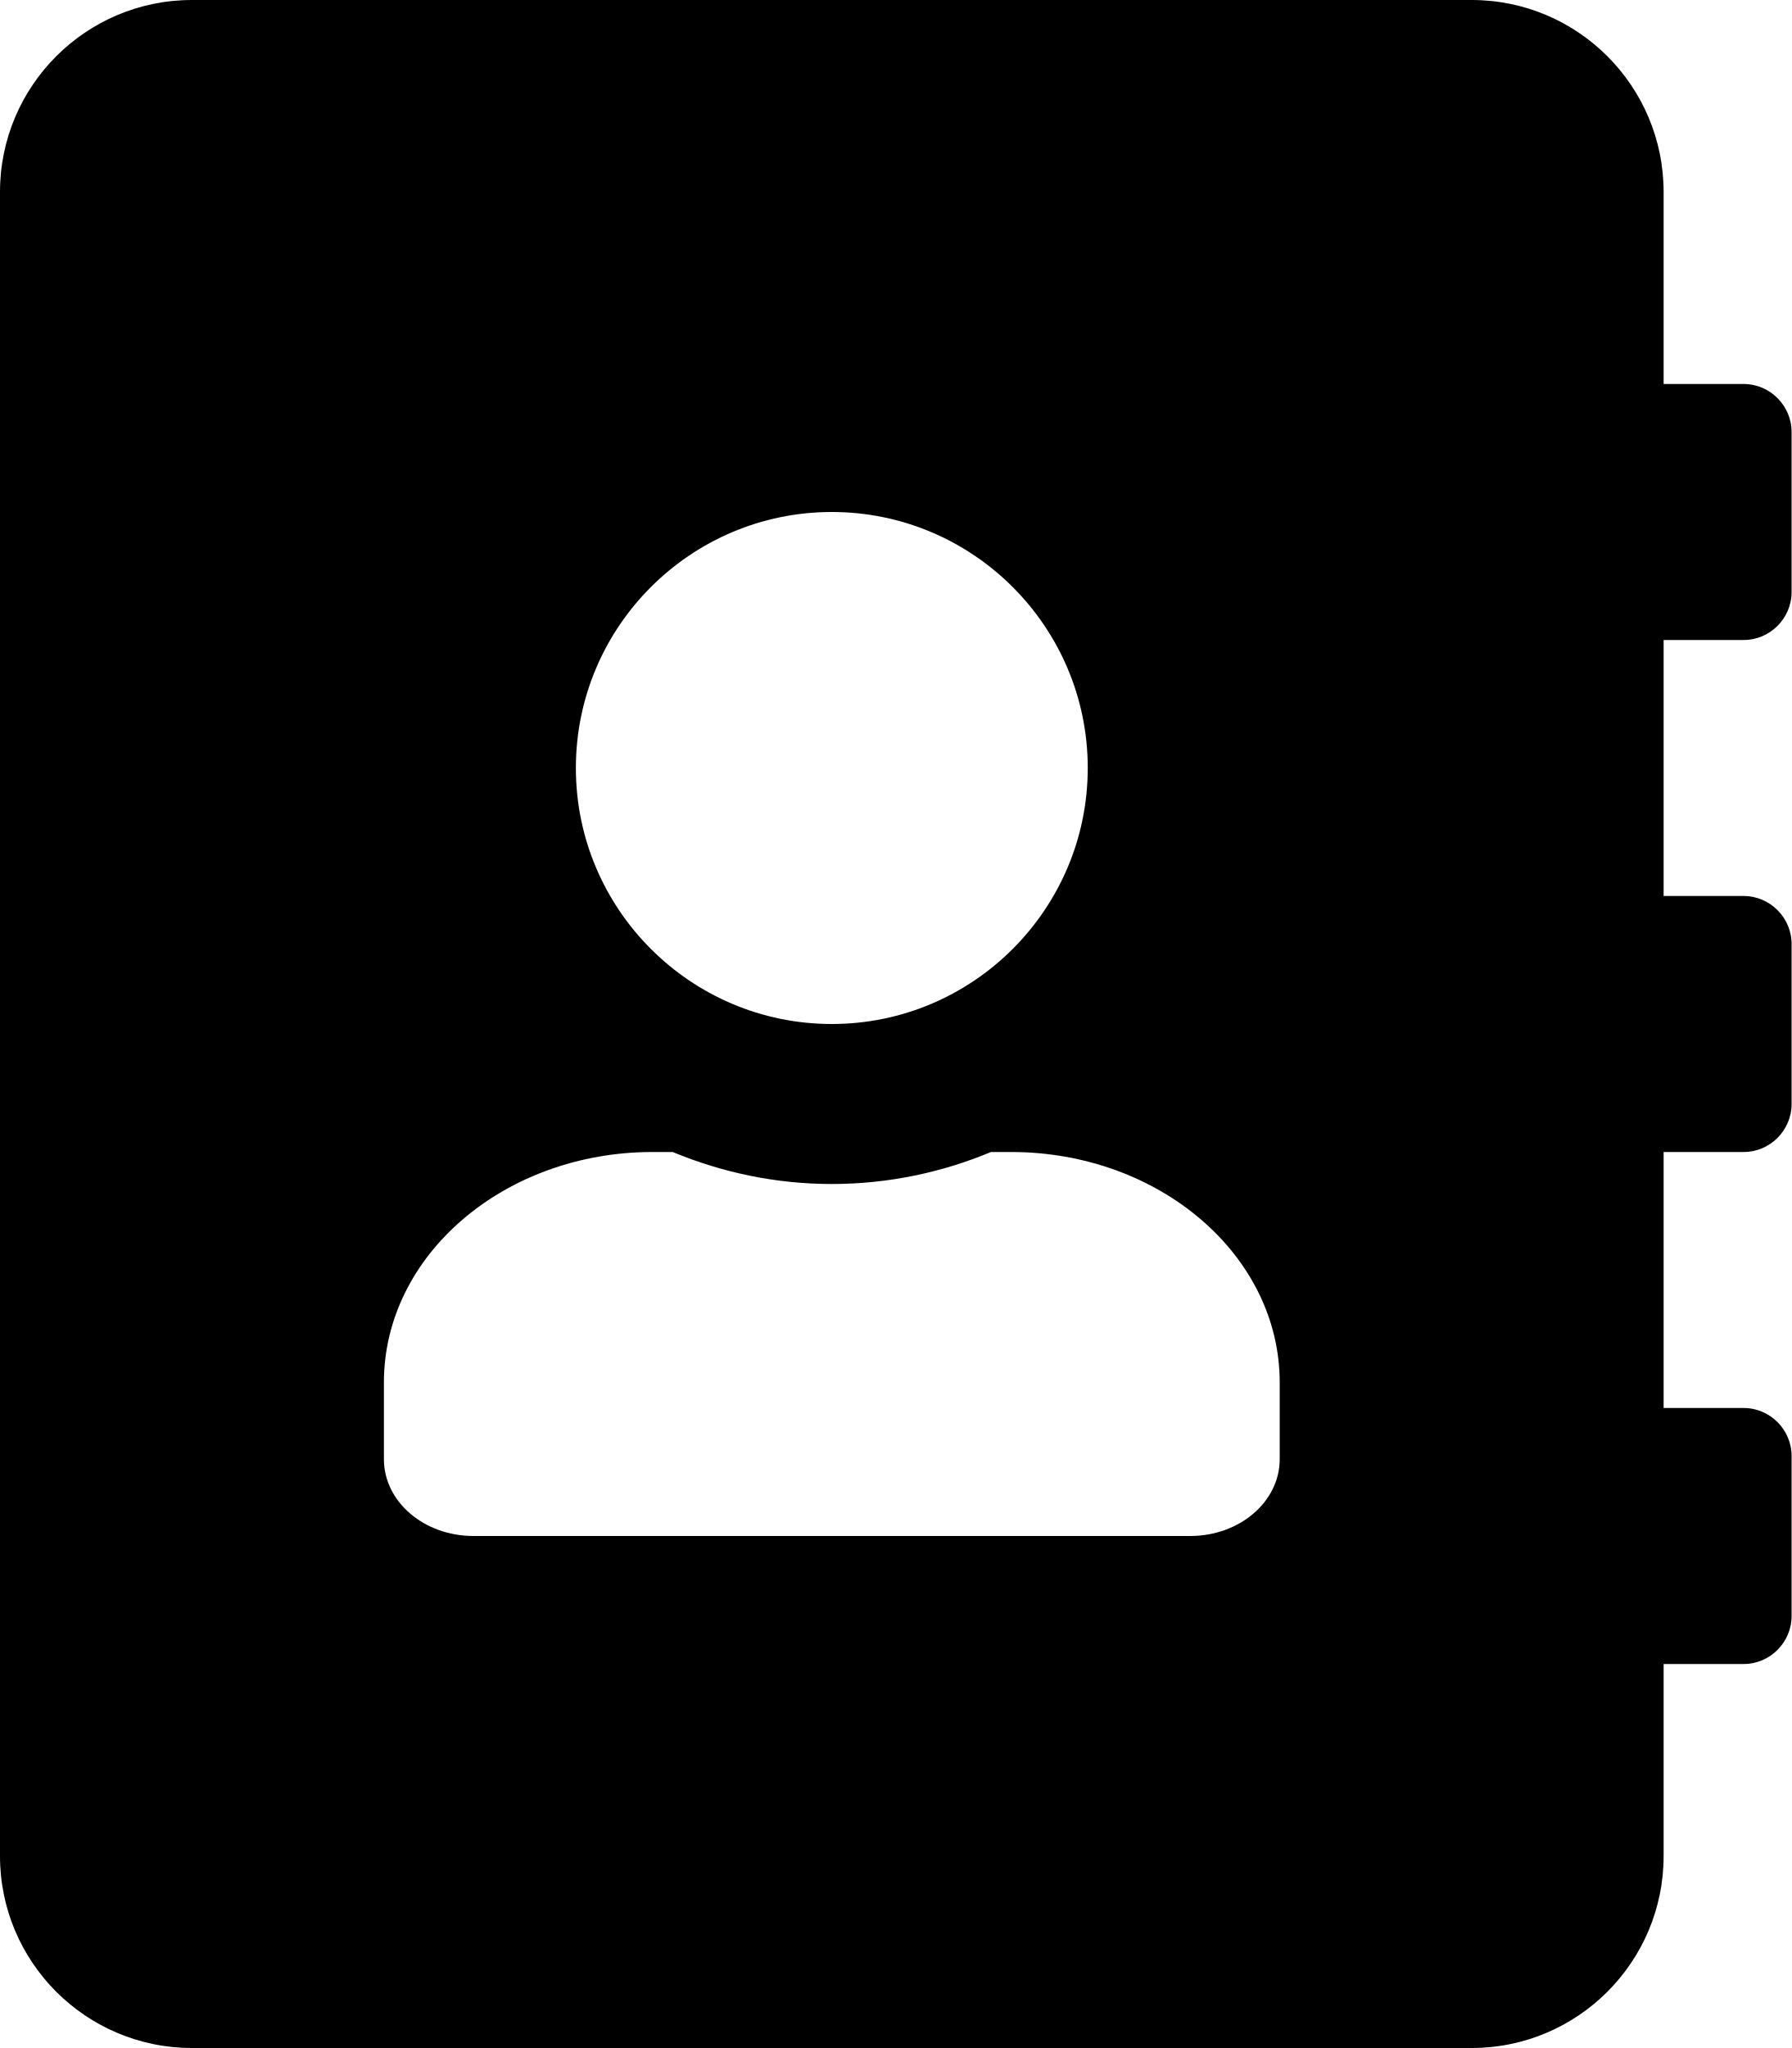
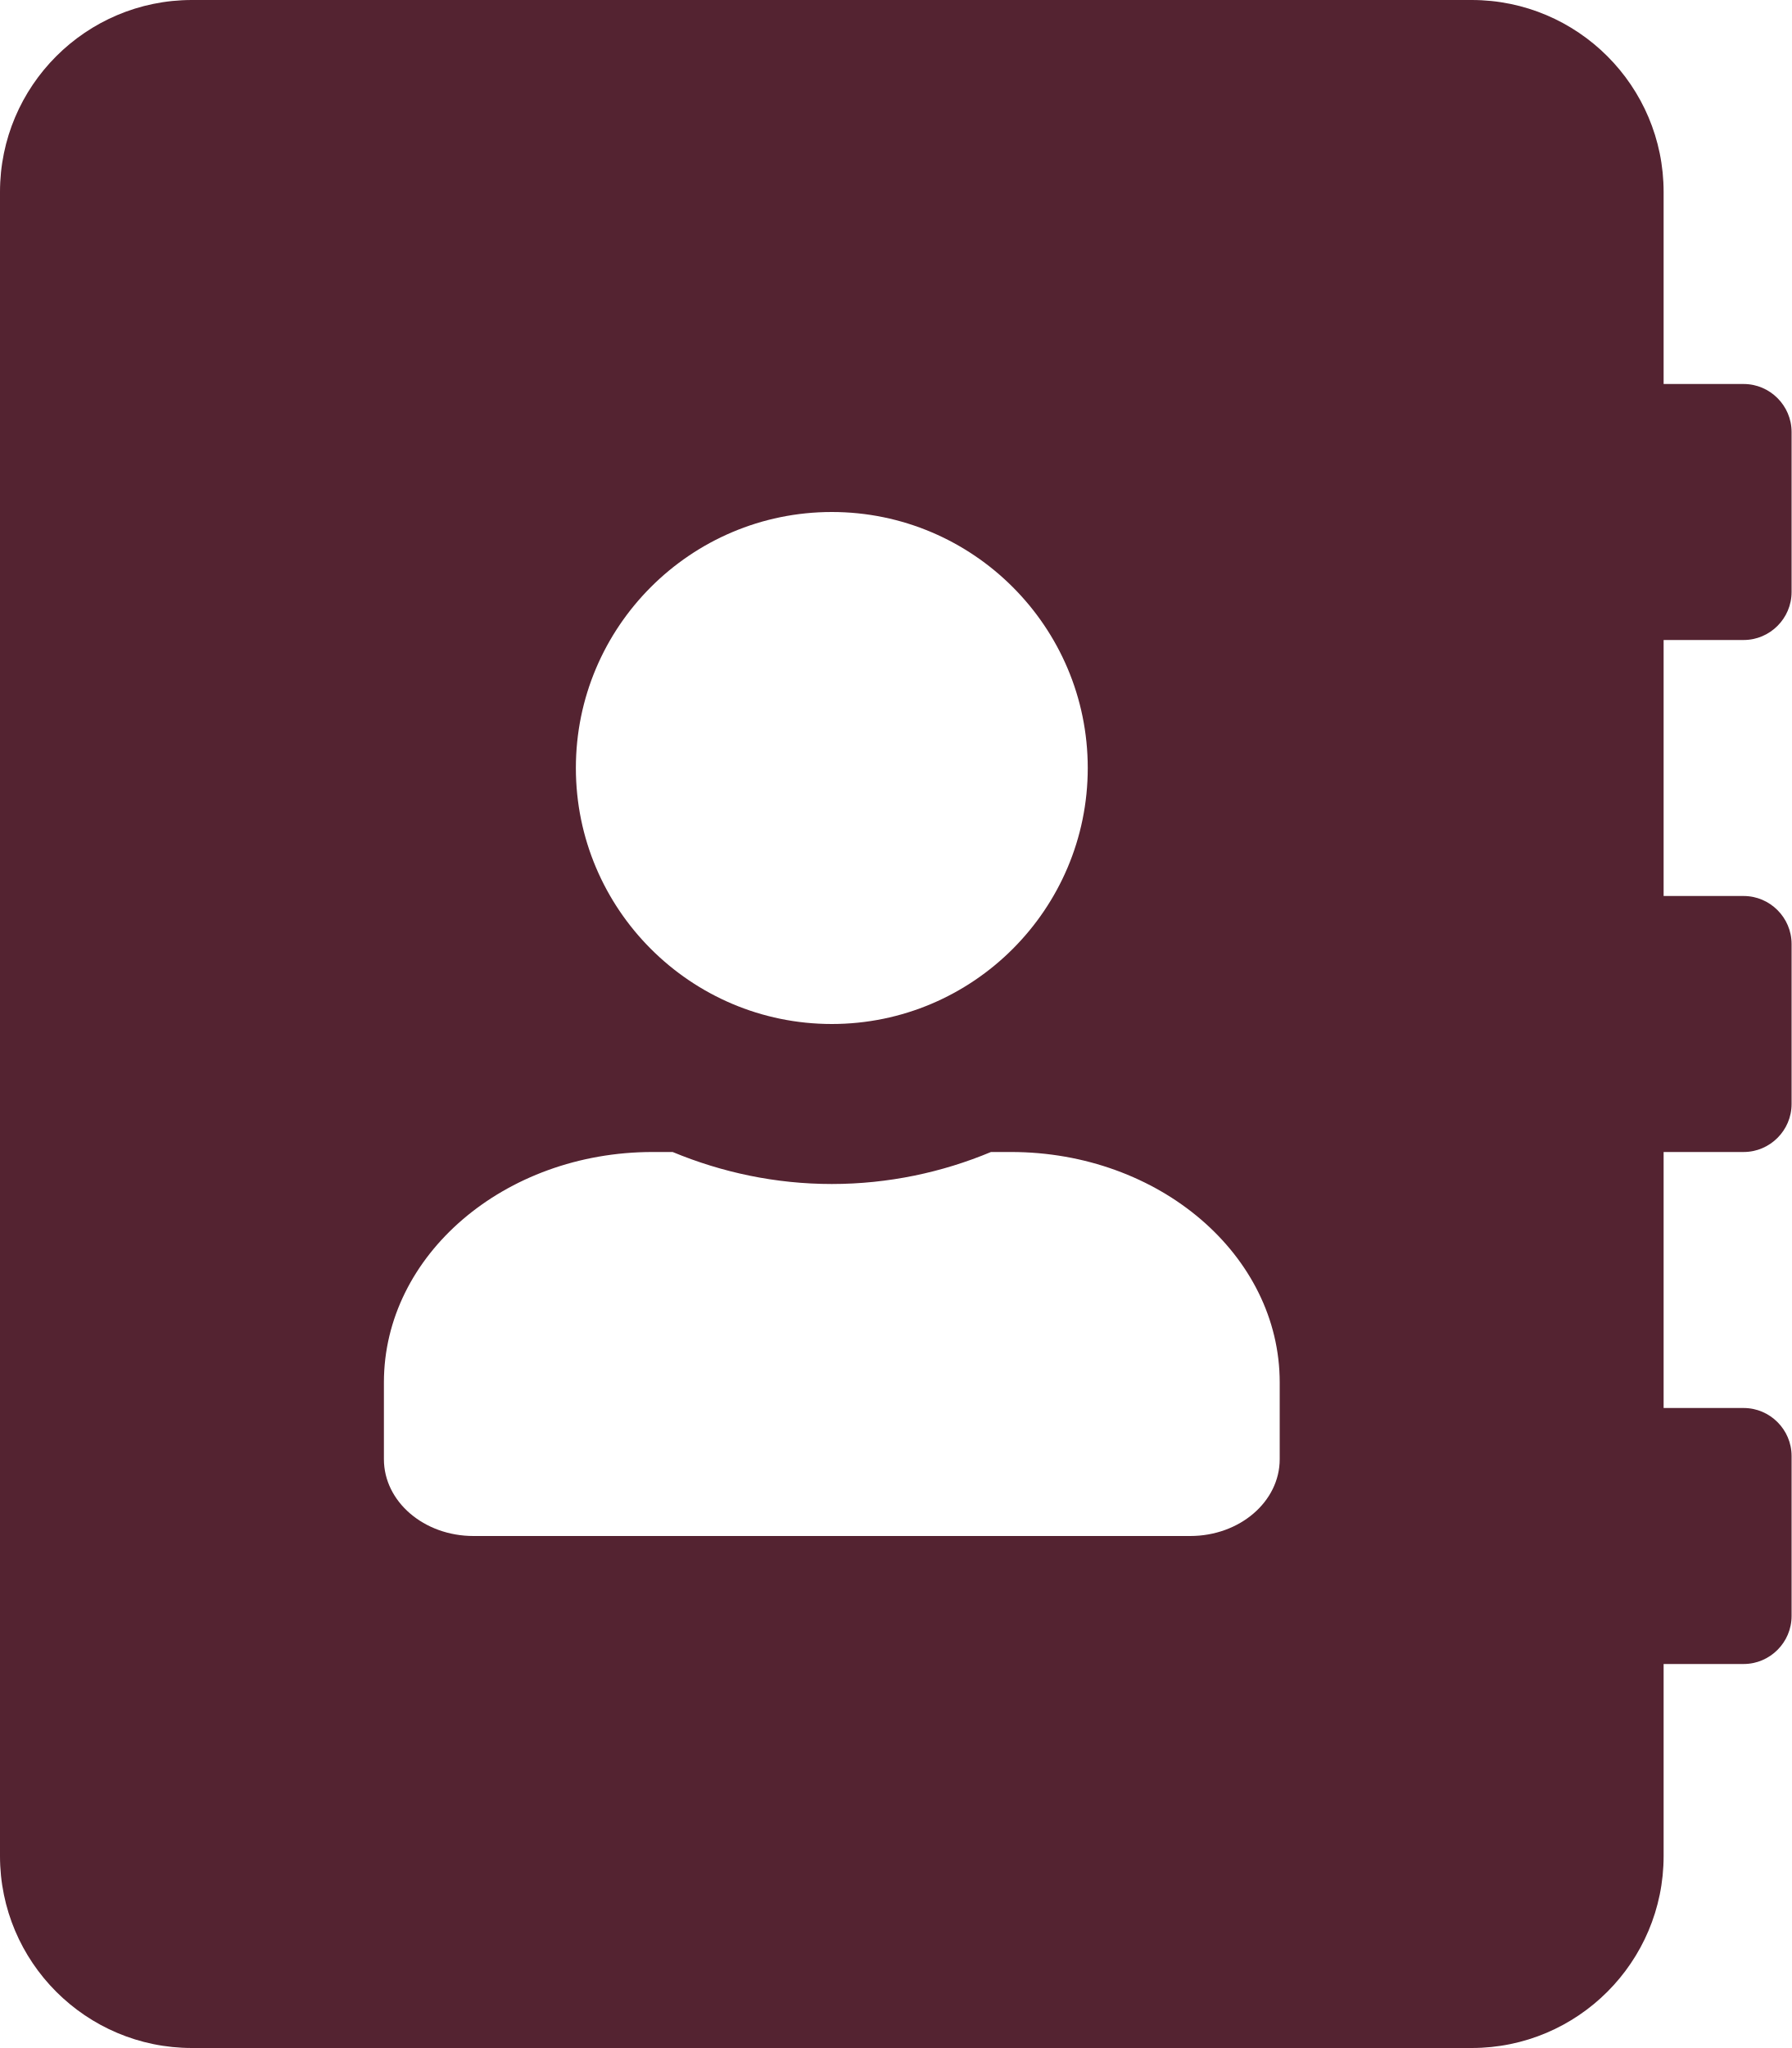
<svg xmlns="http://www.w3.org/2000/svg" aria-hidden="true" focusable="false" data-prefix="fas" data-icon="address-book" class="svg-inline--fa fa-address-book fa-w-14" role="img" viewBox="0 0 448 512">
-   <path fill="currentColor" d="M436 160c6.6 0 12-5.4 12-12v-40c0-6.6-5.4-12-12-12h-20V48c0-26.5-21.5-48-48-48H48C21.5 0 0 21.5 0 48v416c0 26.5 21.5 48 48 48h320c26.5 0 48-21.5 48-48v-48h20c6.6 0 12-5.4 12-12v-40c0-6.6-5.4-12-12-12h-20v-64h20c6.6 0 12-5.4 12-12v-40c0-6.6-5.4-12-12-12h-20v-64h20zm-228-32c35.3 0 64 28.7 64 64s-28.7 64-64 64-64-28.7-64-64 28.7-64 64-64zm112 236.8c0 10.6-10 19.2-22.4 19.2H118.4C106 384 96 375.4 96 364.8v-19.2c0-31.8 30.1-57.6 67.2-57.6h5c12.3 5.1 25.7 8 39.8 8s27.6-2.9 39.8-8h5c37.1 0 67.2 25.8 67.2 57.6v19.2z" />
+   <path fill="rgba(84, 35, 49, 1)" d="M436 160c6.6 0 12-5.4 12-12v-40c0-6.6-5.4-12-12-12h-20V48c0-26.5-21.5-48-48-48H48C21.5 0 0 21.5 0 48v416c0 26.5 21.5 48 48 48h320c26.5 0 48-21.5 48-48v-48h20c6.6 0 12-5.4 12-12v-40c0-6.6-5.4-12-12-12h-20v-64h20c6.6 0 12-5.4 12-12v-40c0-6.6-5.4-12-12-12h-20v-64h20zm-228-32c35.3 0 64 28.7 64 64s-28.7 64-64 64-64-28.7-64-64 28.7-64 64-64zm112 236.8c0 10.6-10 19.2-22.4 19.2H118.4C106 384 96 375.4 96 364.8v-19.2c0-31.8 30.1-57.6 67.2-57.6h5c12.3 5.1 25.7 8 39.8 8s27.6-2.9 39.8-8h5c37.1 0 67.2 25.8 67.2 57.6v19.2z" />
</svg>
